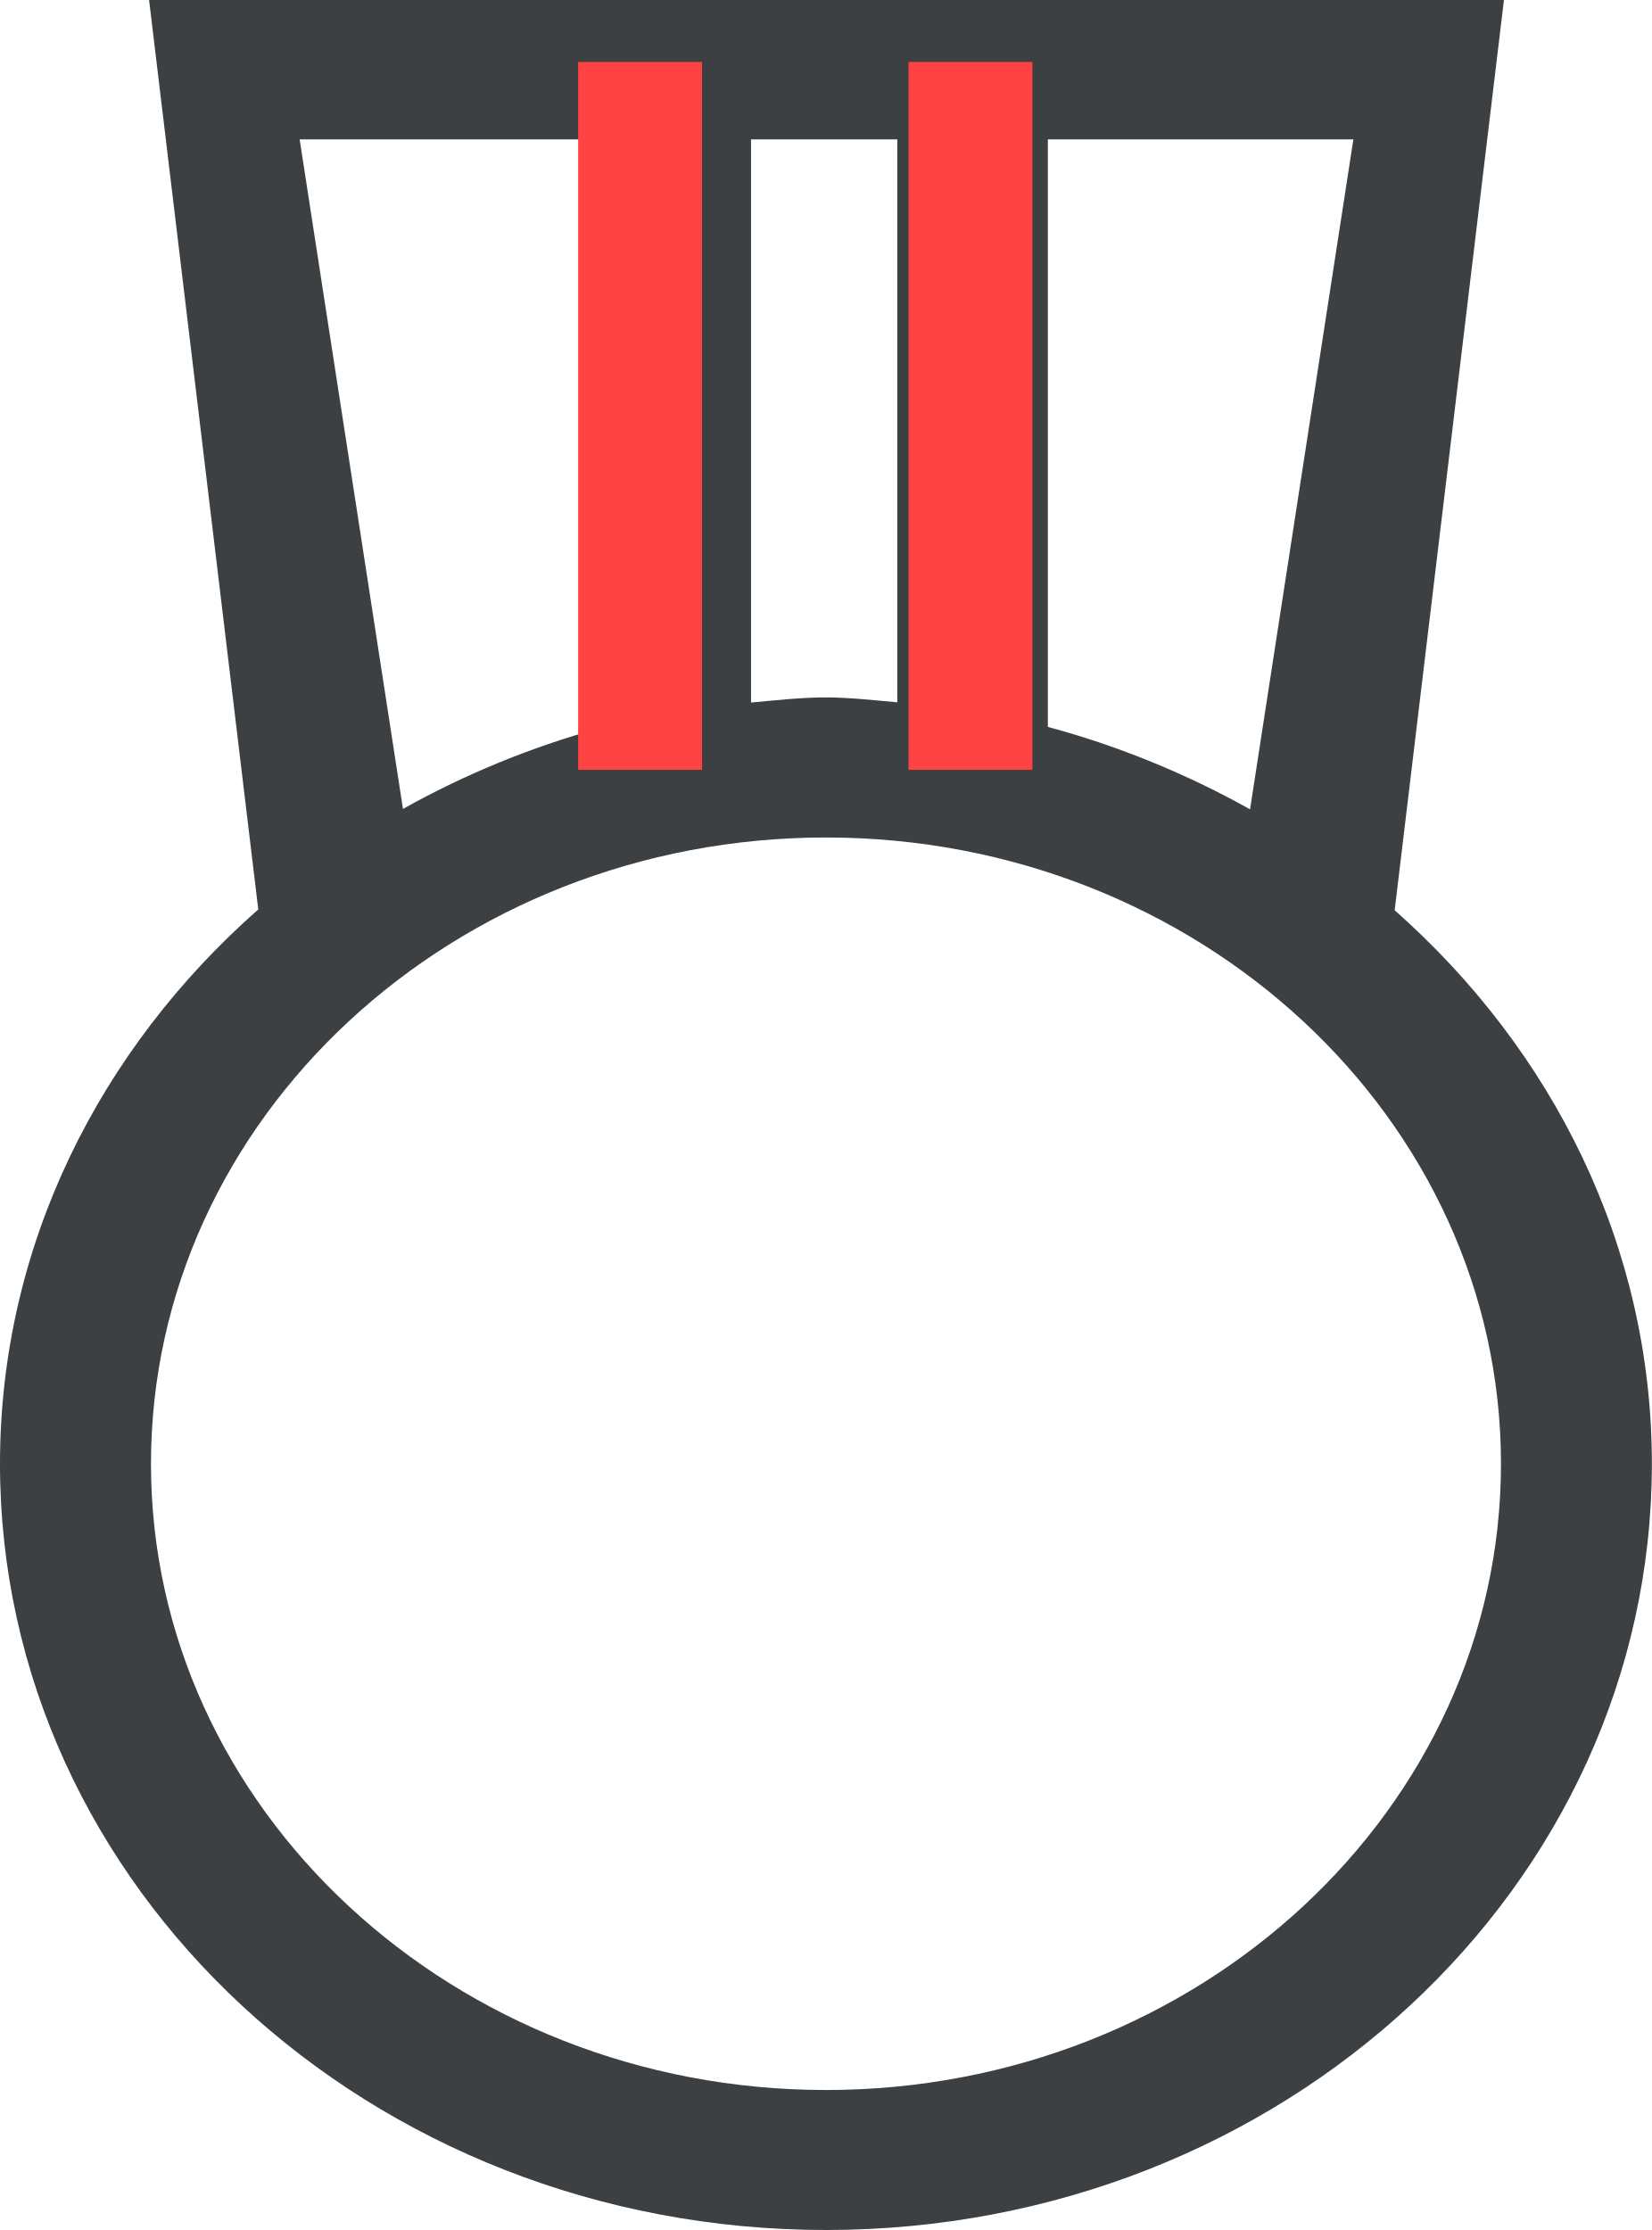
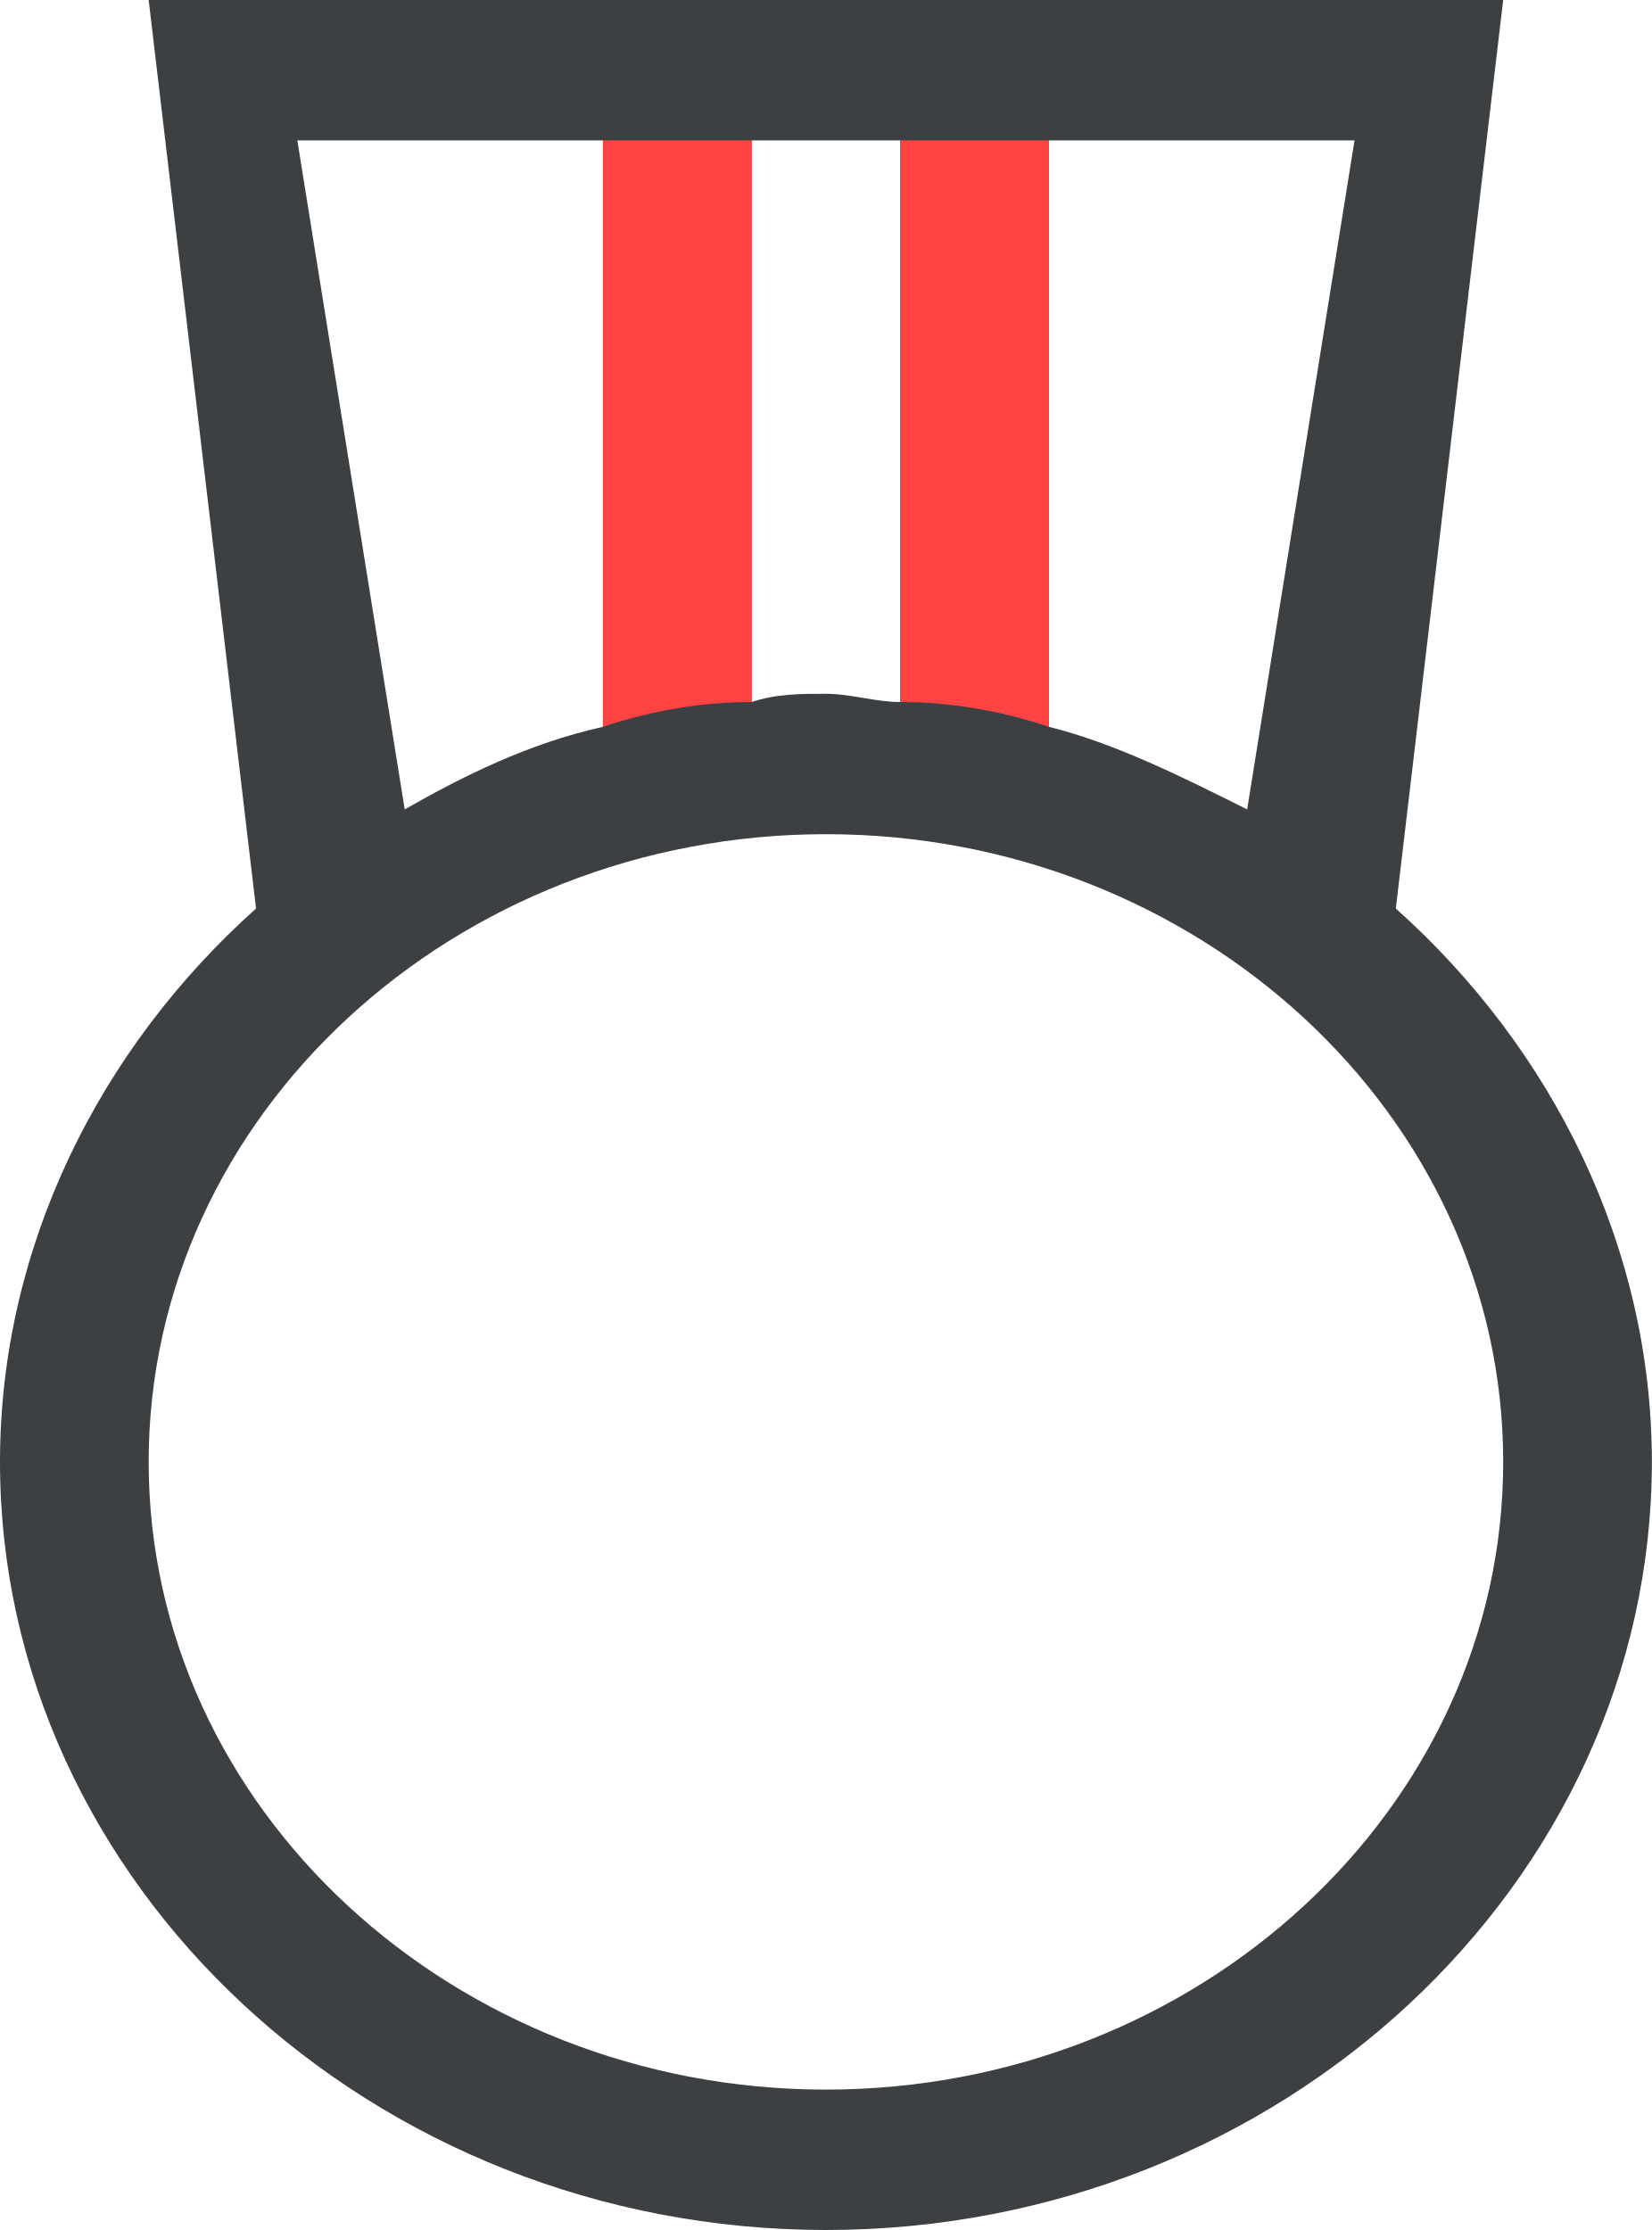
- <svg xmlns="http://www.w3.org/2000/svg" width="20px" height="27px" viewBox="0 0 20 27" version="1.1">
-   <defs />
-   <g id="Page-1" stroke="none" stroke-width="1" fill="none" fill-rule="evenodd">
-     <g id="2.3-Join" transform="translate(-760, -2131)">
+ <svg xmlns="http://www.w3.org/2000/svg" version="1.1" id="Layer_1" x="0px" y="0px" viewBox="0 0 20 27" style="enable-background:new 0 0 20 27;" xml:space="preserve">
+   <style type="text/css">
+ 	.st0{fill:#3C4042;}
+ 	.st1{fill:none;stroke:#FF4343;stroke-width:1.5;stroke-linecap:square;}
+ 	.st2{fill:#FF4343;}
+ </style>
+   <g id="Page-1_1_">
+     <g id="_x32_.3-Join" transform="translate(-760, -2131)">
      <g id="clock_1x-copy-3" transform="translate(742, 2116)">
        <g id="Page-1" transform="translate(18, 15)">
          <g id="Group-7">
-             <path d="M10.001,25.305 C5.495,25.305 1.828,21.903 1.828,17.723 C1.828,13.542 5.495,10.14 10.001,10.14 C14.507,10.14 18.173,13.542 18.173,17.723 C18.173,21.903 14.507,25.305 10.001,25.305 L10.001,25.305 Z M7.27,1.688 L7.27,8.814 C6.423,9.047 5.621,9.379 4.879,9.794 L3.628,1.688 L7.27,1.688 Z M9.093,1.688 L10.864,1.688 L10.864,8.503 C10.578,8.479 10.294,8.444 10.001,8.444 C9.692,8.444 9.394,8.479 9.093,8.506 L9.093,1.688 Z M12.687,1.688 L16.386,1.688 L15.135,9.799 C14.376,9.375 13.555,9.035 12.687,8.801 L12.687,1.688 Z M16.886,11.021 L18.209,0 L1.805,0 L3.127,11.011 C1.209,12.701 0,15.075 0,17.723 C0,22.846 4.477,27 10.001,27 C15.523,27 20,22.846 20,17.723 C20,15.08 18.796,12.71 16.886,11.021 L16.886,11.021 Z" id="Fill-1" fill="#3C4042" />
-             <path d="M7.75,1.5 L7.75,8.571" id="Line-2" stroke="#FF4343" stroke-width="1.5" stroke-linecap="square" />
-             <path d="M11.75,1.5 L11.75,8.571" id="Line-2-Copy" stroke="#FF4343" stroke-width="1.5" stroke-linecap="square" />
+             <path id="Fill-1" class="st0" d="M10,25.3c-4.5,0-8.2-3.4-8.2-7.6s3.7-7.6,8.2-7.6s8.2,3.4,8.2,7.6S14.5,25.3,10,25.3L10,25.3z        M7.3,1.7v7.1C6.4,9,5.6,9.4,4.9,9.8L3.6,1.7H7.3z M9.1,1.7h1.8v6.8c-0.3,0-0.6-0.1-0.9-0.1c-0.3,0-0.6,0-0.9,0.1V1.7z        M12.7,1.7h3.7l-1.3,8.1c-0.8-0.4-1.6-0.8-2.4-1V1.7z M16.9,11l1.3-11H1.8l1.3,11C1.2,12.7,0,15.1,0,17.7C0,22.8,4.5,27,10,27       c5.5,0,10-4.2,10-9.3C20,15.1,18.8,12.7,16.9,11L16.9,11z" />
+             <path id="Line-2_1_" class="st1" d="M-9.2,2.2" />
+             <path id="Line-2-Copy_1_" class="st1" d="M23.4,4.3" />
          </g>
        </g>
      </g>
    </g>
  </g>
+   <path class="st2" d="M9.1,8.5V1.7H7.3v7.1C7.9,8.6,8.5,8.5,9.1,8.5z" />
+   <path class="st2" d="M10.9,8.5V1.7h1.8v7.1C12.1,8.6,11.5,8.5,10.9,8.5z" />
</svg>
